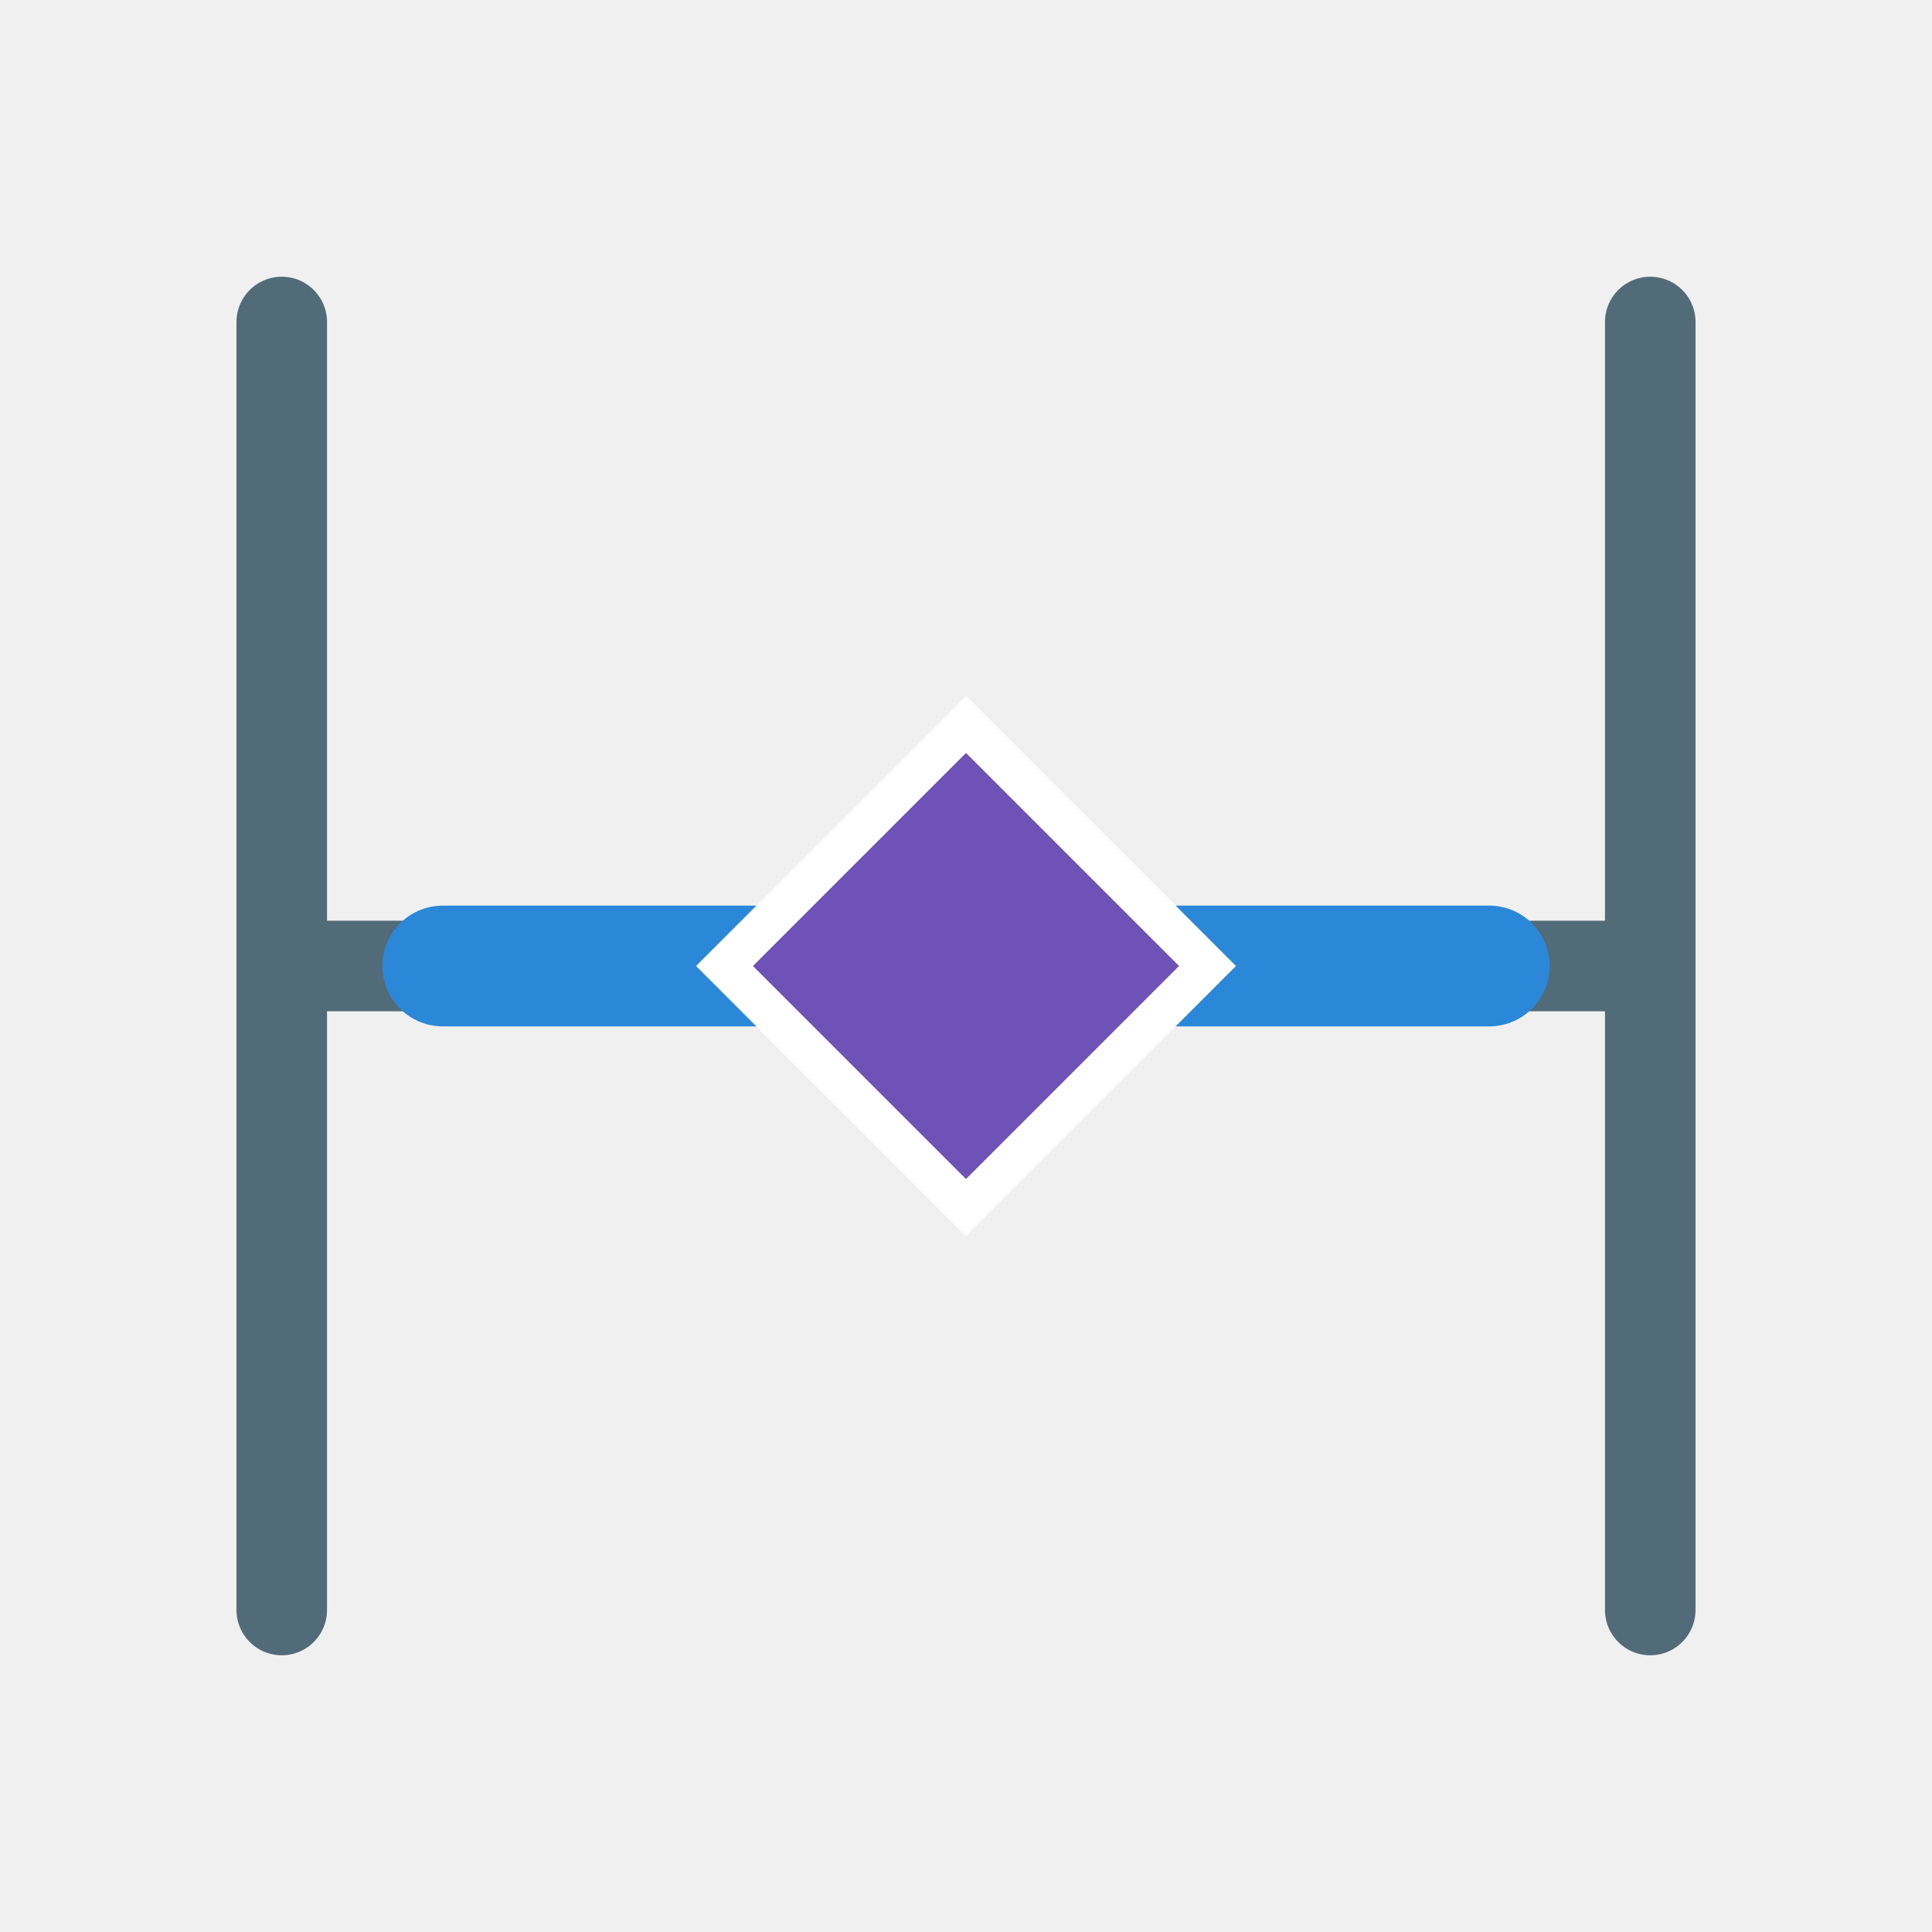
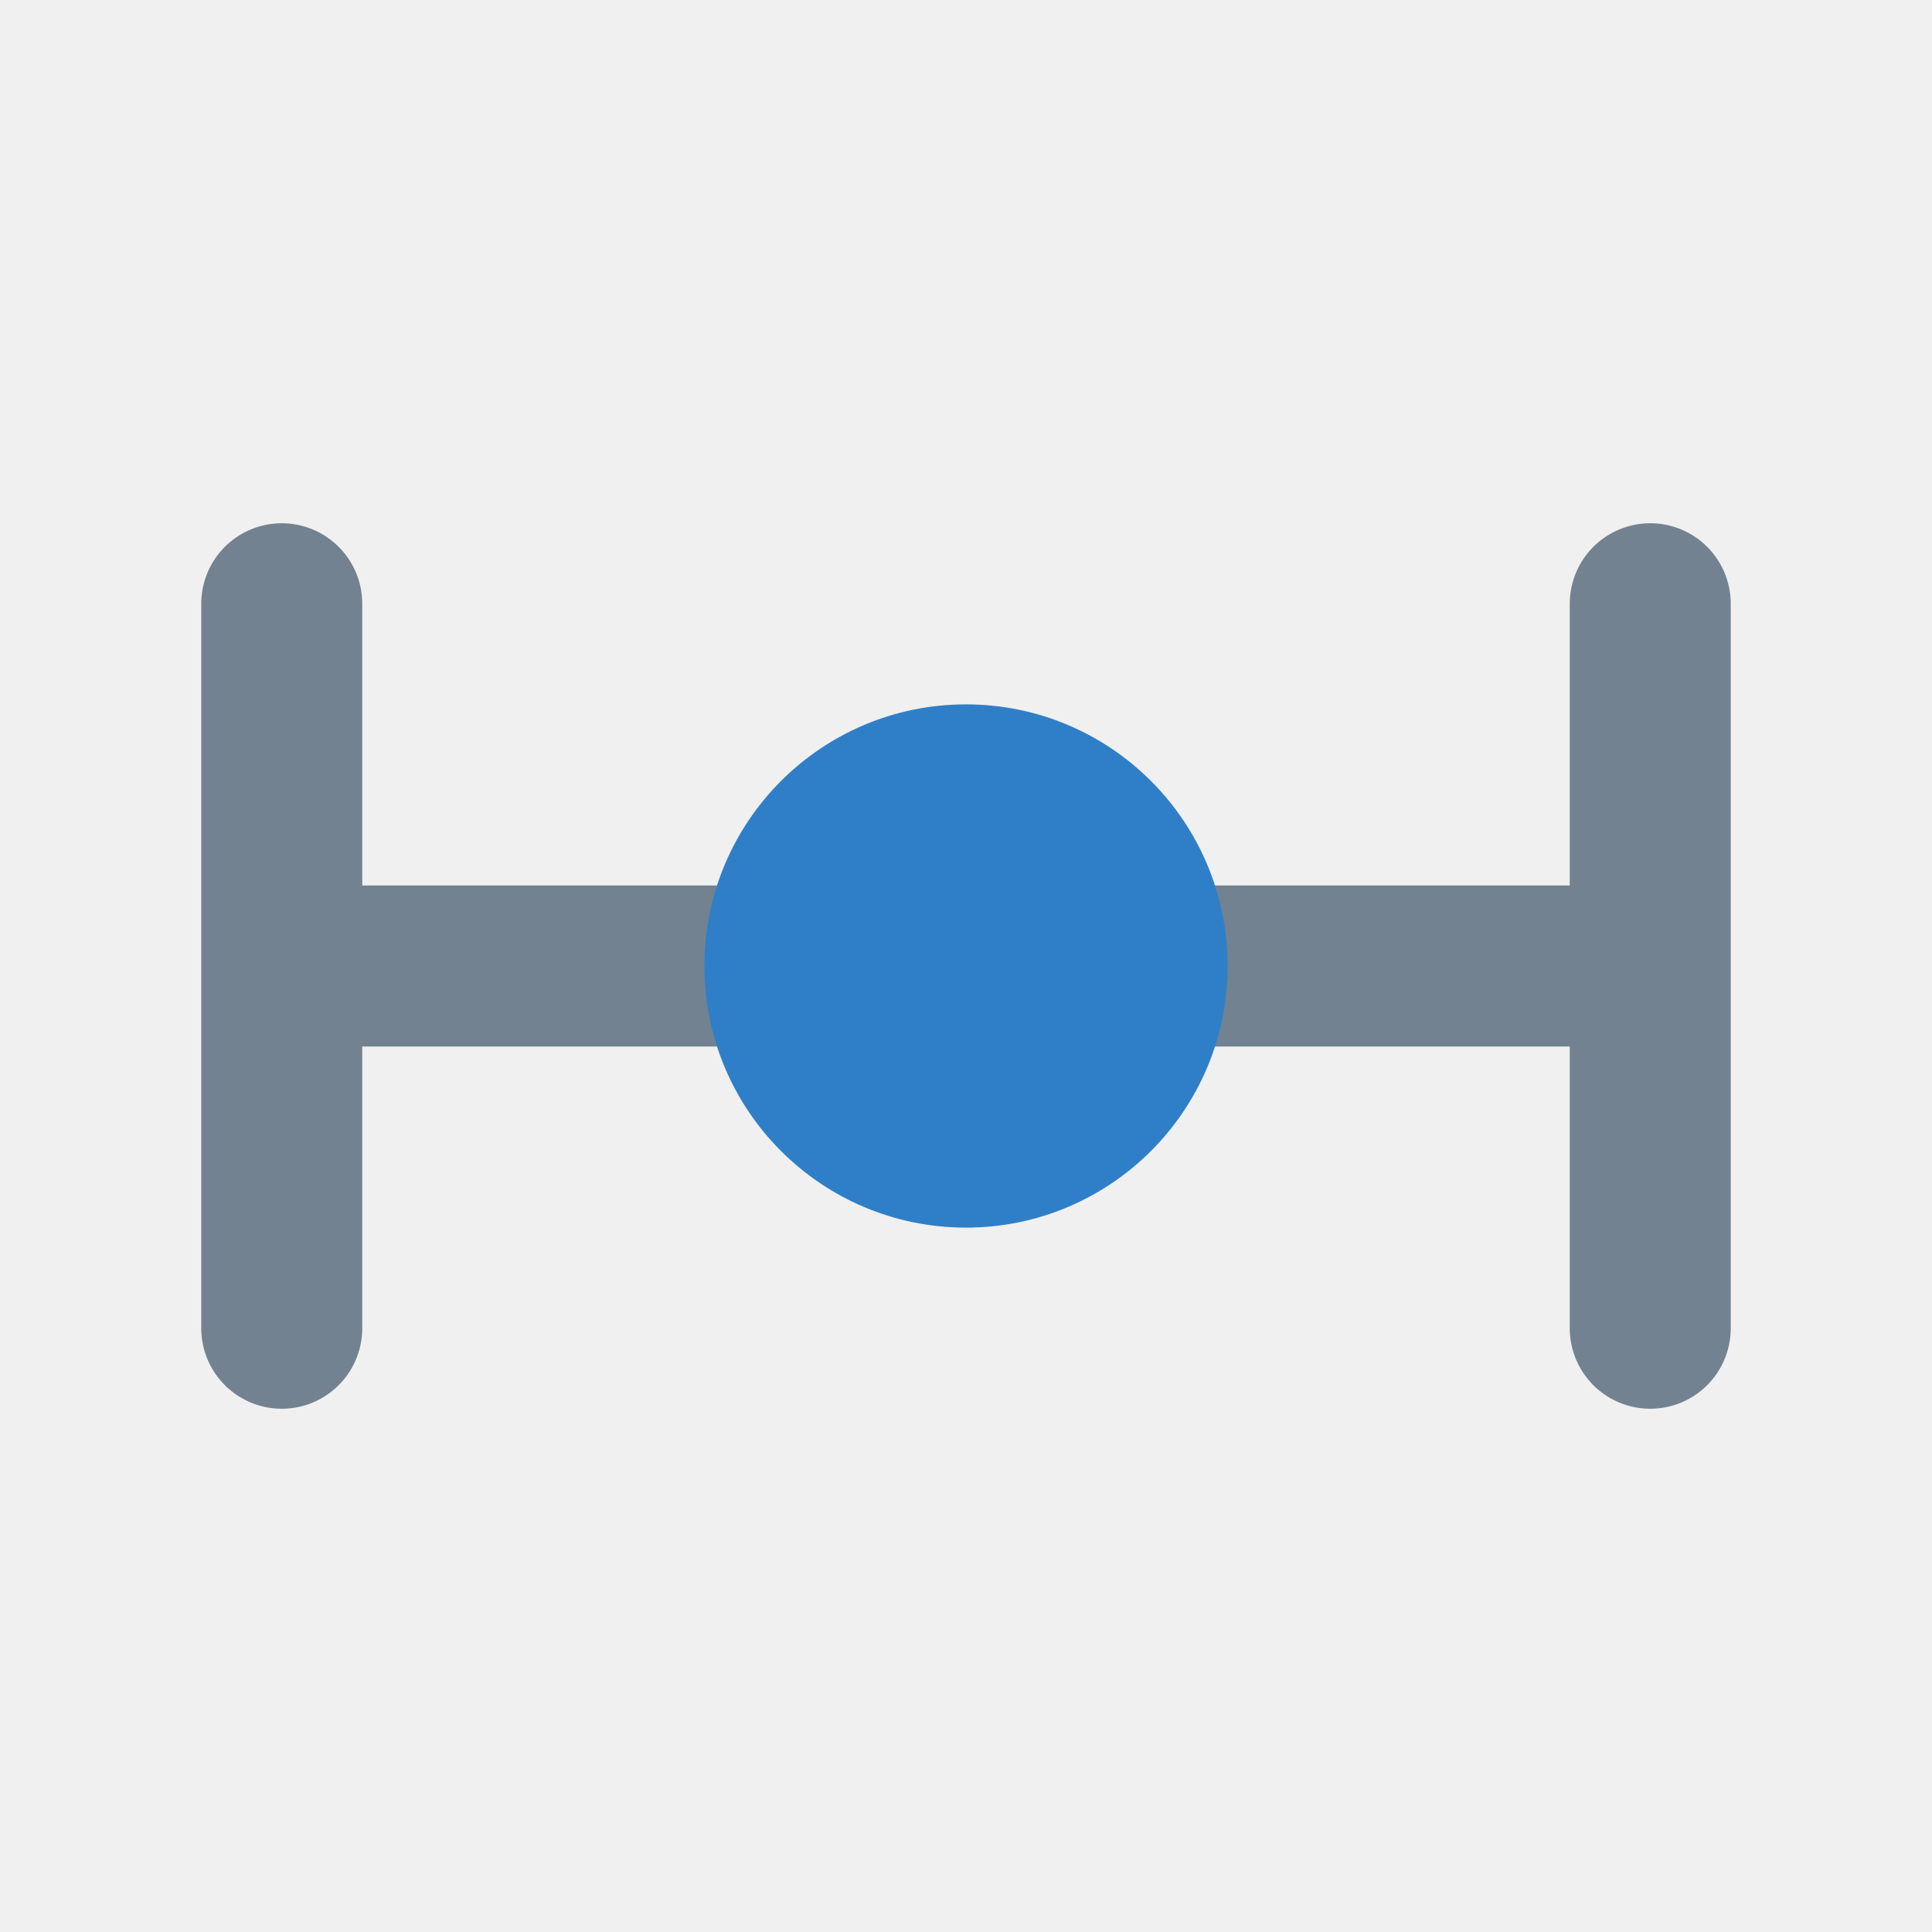
- <svg xmlns="http://www.w3.org/2000/svg" viewBox="0 0 48 48">
-   <path d="M7 8v32M41 8v32M7 24h34" stroke="#526B78" stroke-width="2.25" stroke-linecap="round" />
-   <path d="M11 24h26" stroke="#2B88D8" stroke-width="3" stroke-linecap="round" />
-   <path d="m24 18 6 6-6 6-6-6 6-6Z" fill="#6F52B5" stroke="#fff" stroke-width="1" />
+ <svg xmlns="http://www.w3.org/2000/svg" viewBox="0 0 24 24">
+   <path d="M3.5 7.5v9M20.5 7.5v9M3.5 12h17" stroke="#738290" stroke-width="2" fill="none" stroke-linecap="round" stroke-linejoin="round" />
+   <circle cx="12" cy="12" r="3.25" fill="#2F7FC8" />
</svg>
